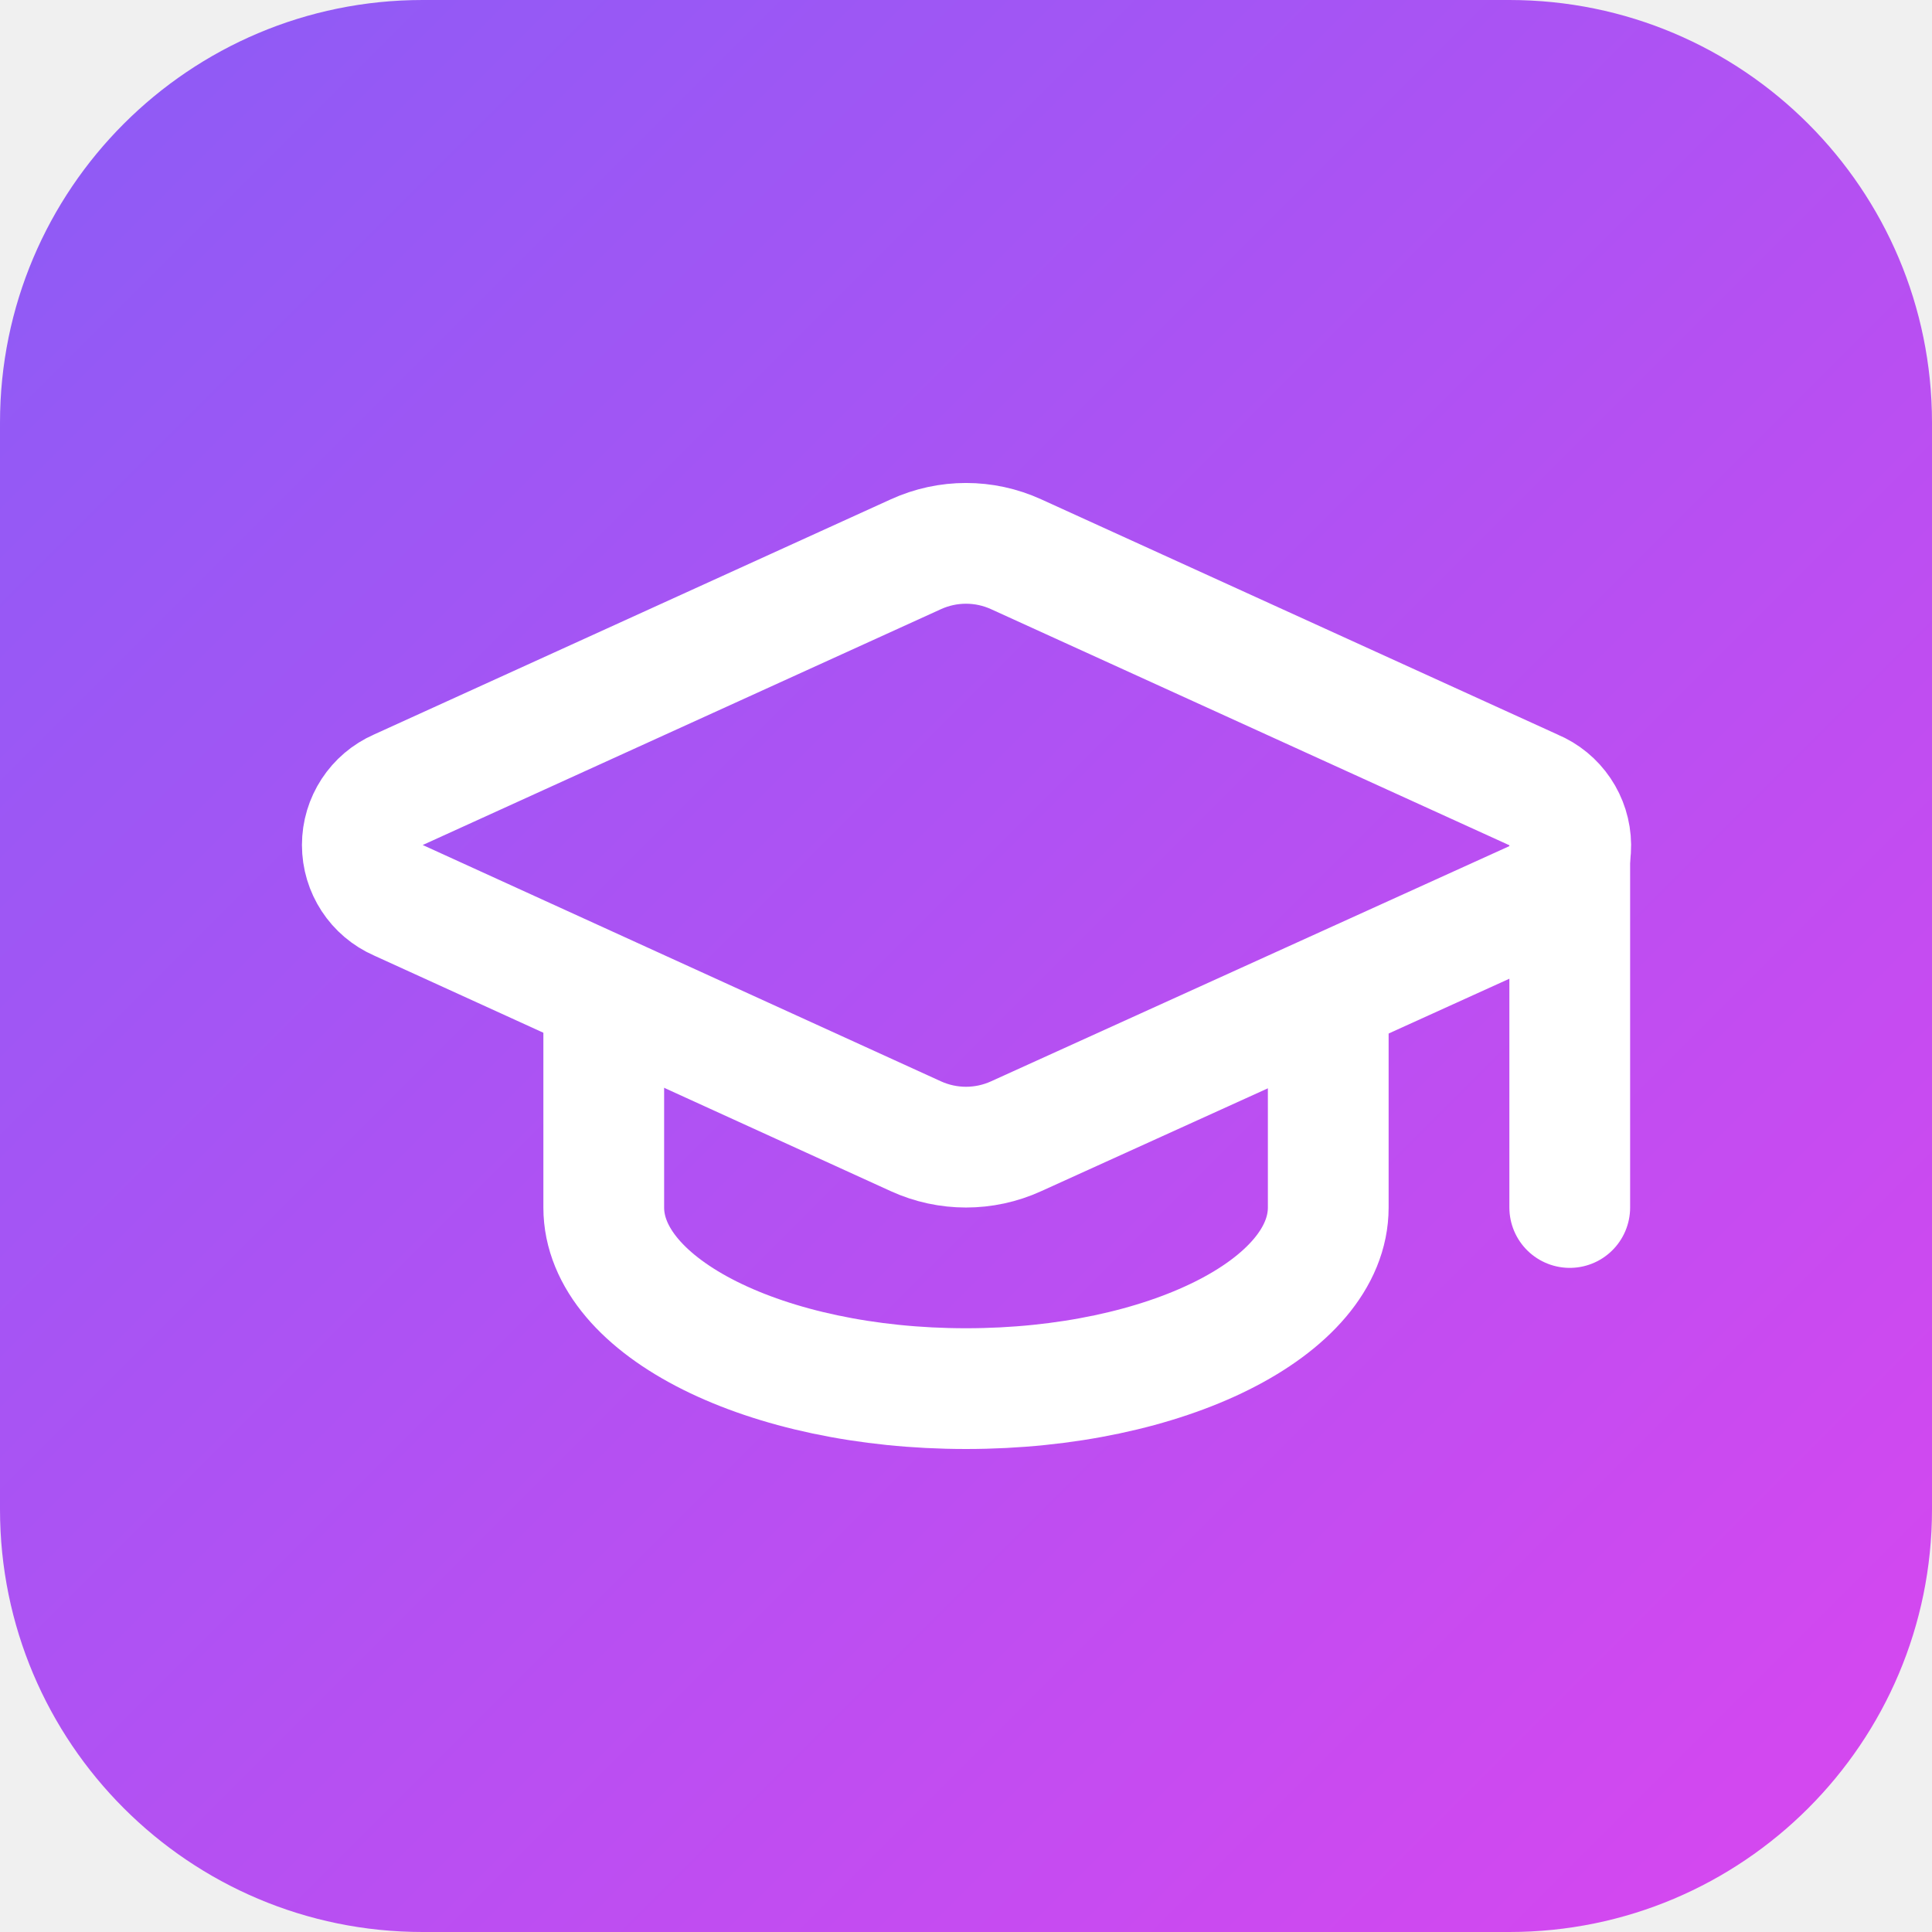
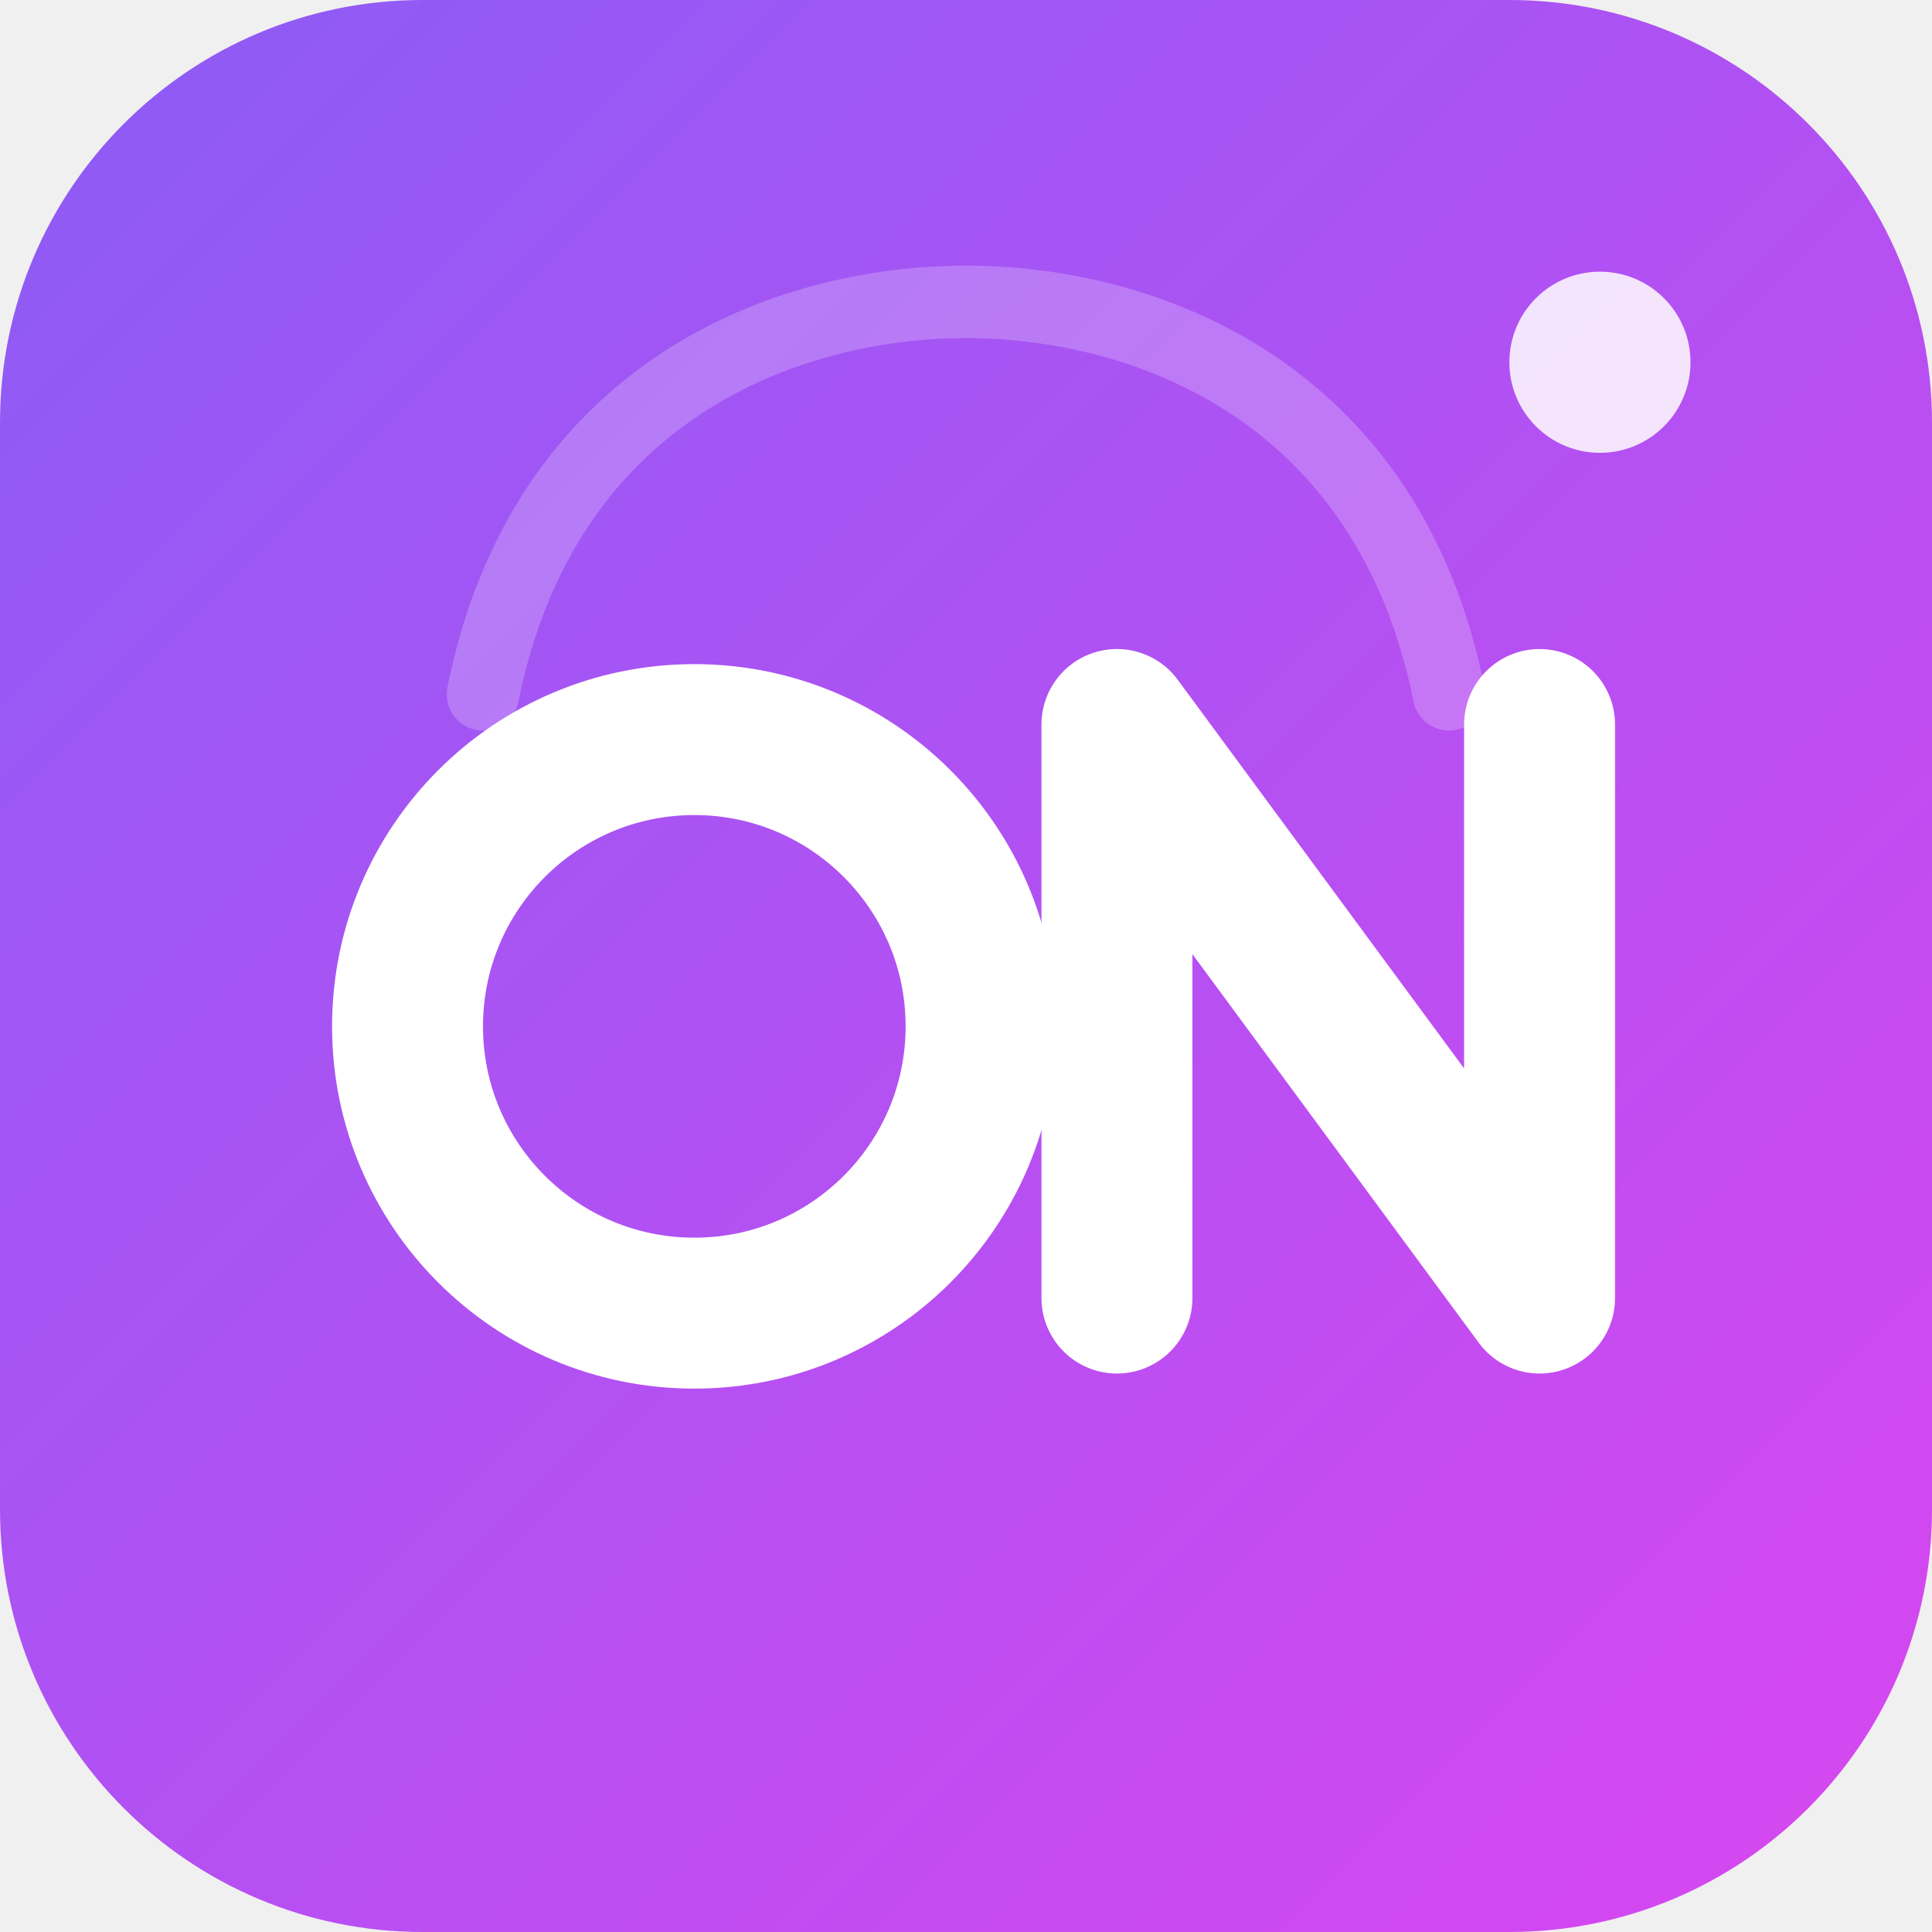
- <svg xmlns="http://www.w3.org/2000/svg" viewBox="0 0 32 32" width="32" height="32">
+ <svg xmlns="http://www.w3.org/2000/svg" viewBox="0 0 64 64" width="64" height="64">
  <defs>
    <linearGradient id="oe" x1="0" y1="0" x2="1" y2="1">
      <stop offset="0" stop-color="#8b5cf6" />
      <stop offset="1" stop-color="#d946ef" />
    </linearGradient>
  </defs>
-   <rect width="32" height="32" rx="7" fill="url(#oe)" />
-   <g transform="translate(4 4)" fill="none" stroke="#ffffff" stroke-width="2" stroke-linecap="round" stroke-linejoin="round">
-     <path d="M21.42 10.922a1 1 0 0 0-.019-1.838L12.83 5.18a2 2 0 0 0-1.66 0L2.6 9.08a1 1 0 0 0 0 1.832l8.57 3.908a2 2 0 0 0 1.66 0z" />
-     <path d="M22 10v6" />
-     <path d="M6 12.5V16a6 3 0 0 0 12 0v-3.5" />
-   </g>
+   <rect width="64" height="64" rx="14" fill="url(#oe)" />
+   <path d="M16 23 C18 13 26 10 32 10 C38 10 46 13 48 23" fill="none" stroke="rgba(255,255,255,0.22)" stroke-width="2.4" stroke-linecap="round" />
+   <circle cx="53" cy="12" r="3" fill="rgba(255,255,255,0.85)" />
+   <circle cx="23" cy="34" r="9.5" fill="none" stroke="#ffffff" stroke-width="5" />
+   <path d="M37 43 V24 L51 43 V24" fill="none" stroke="#ffffff" stroke-width="5" stroke-linecap="round" stroke-linejoin="round" />
</svg>
